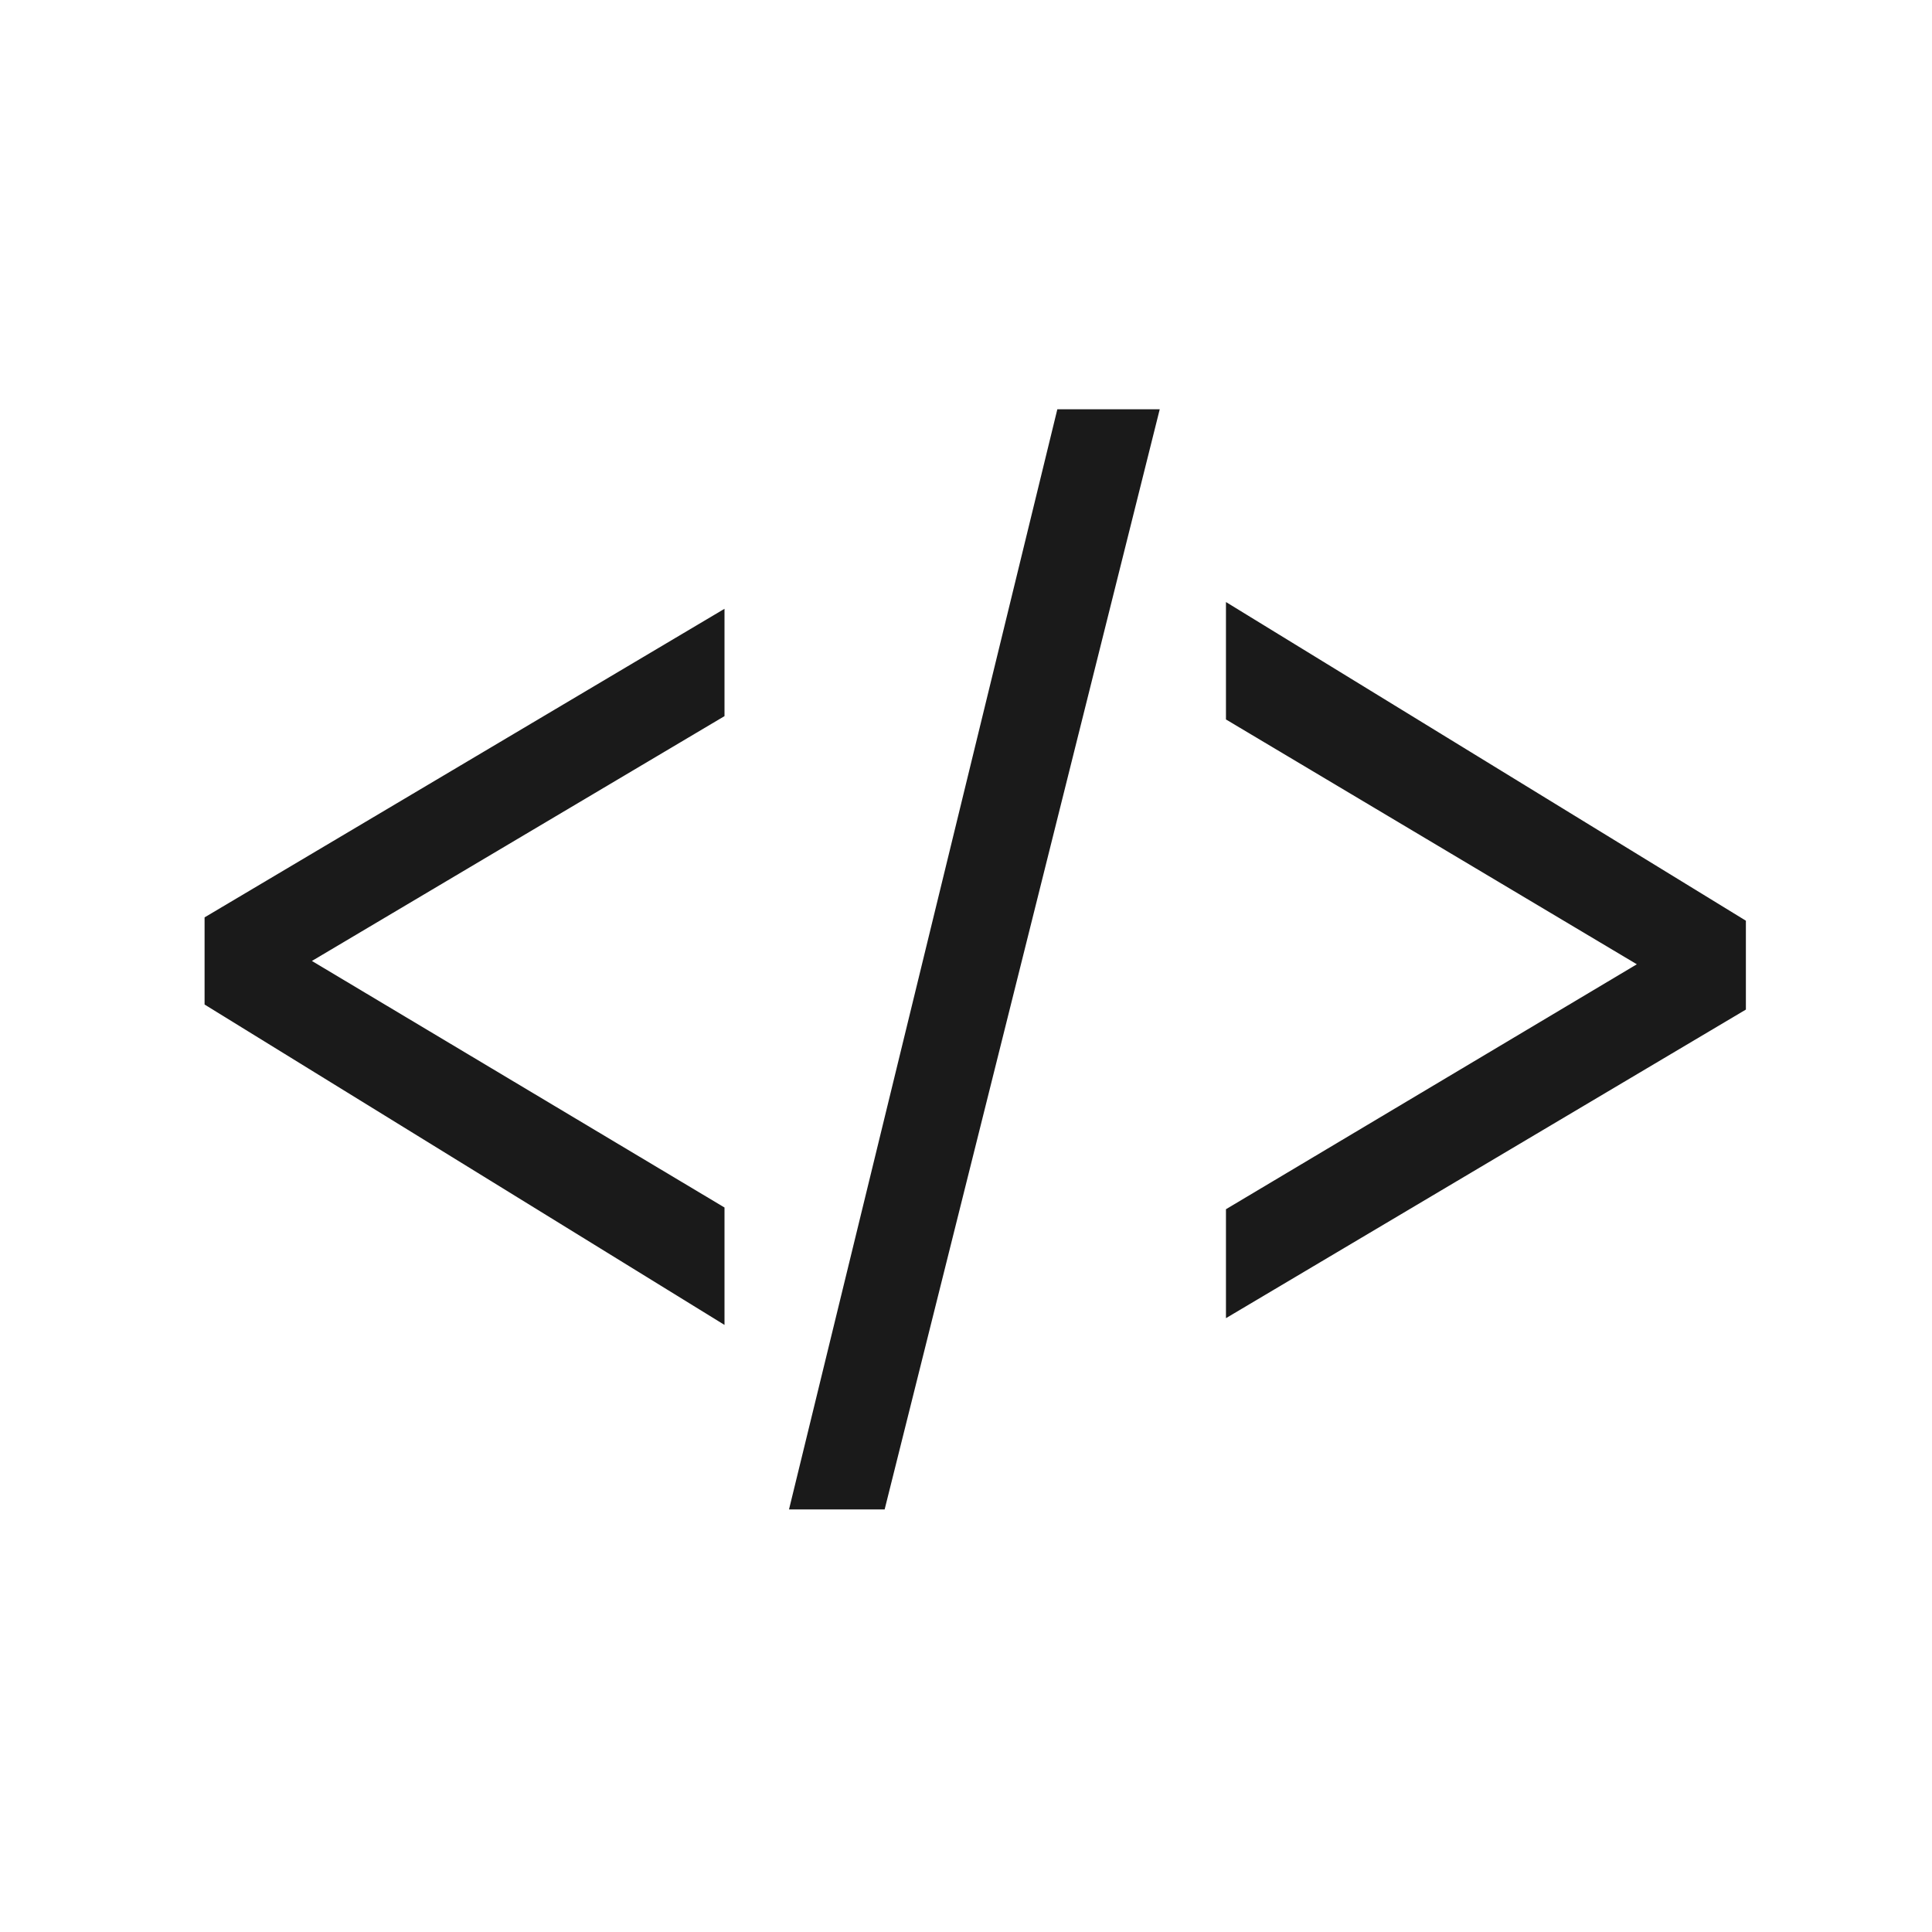
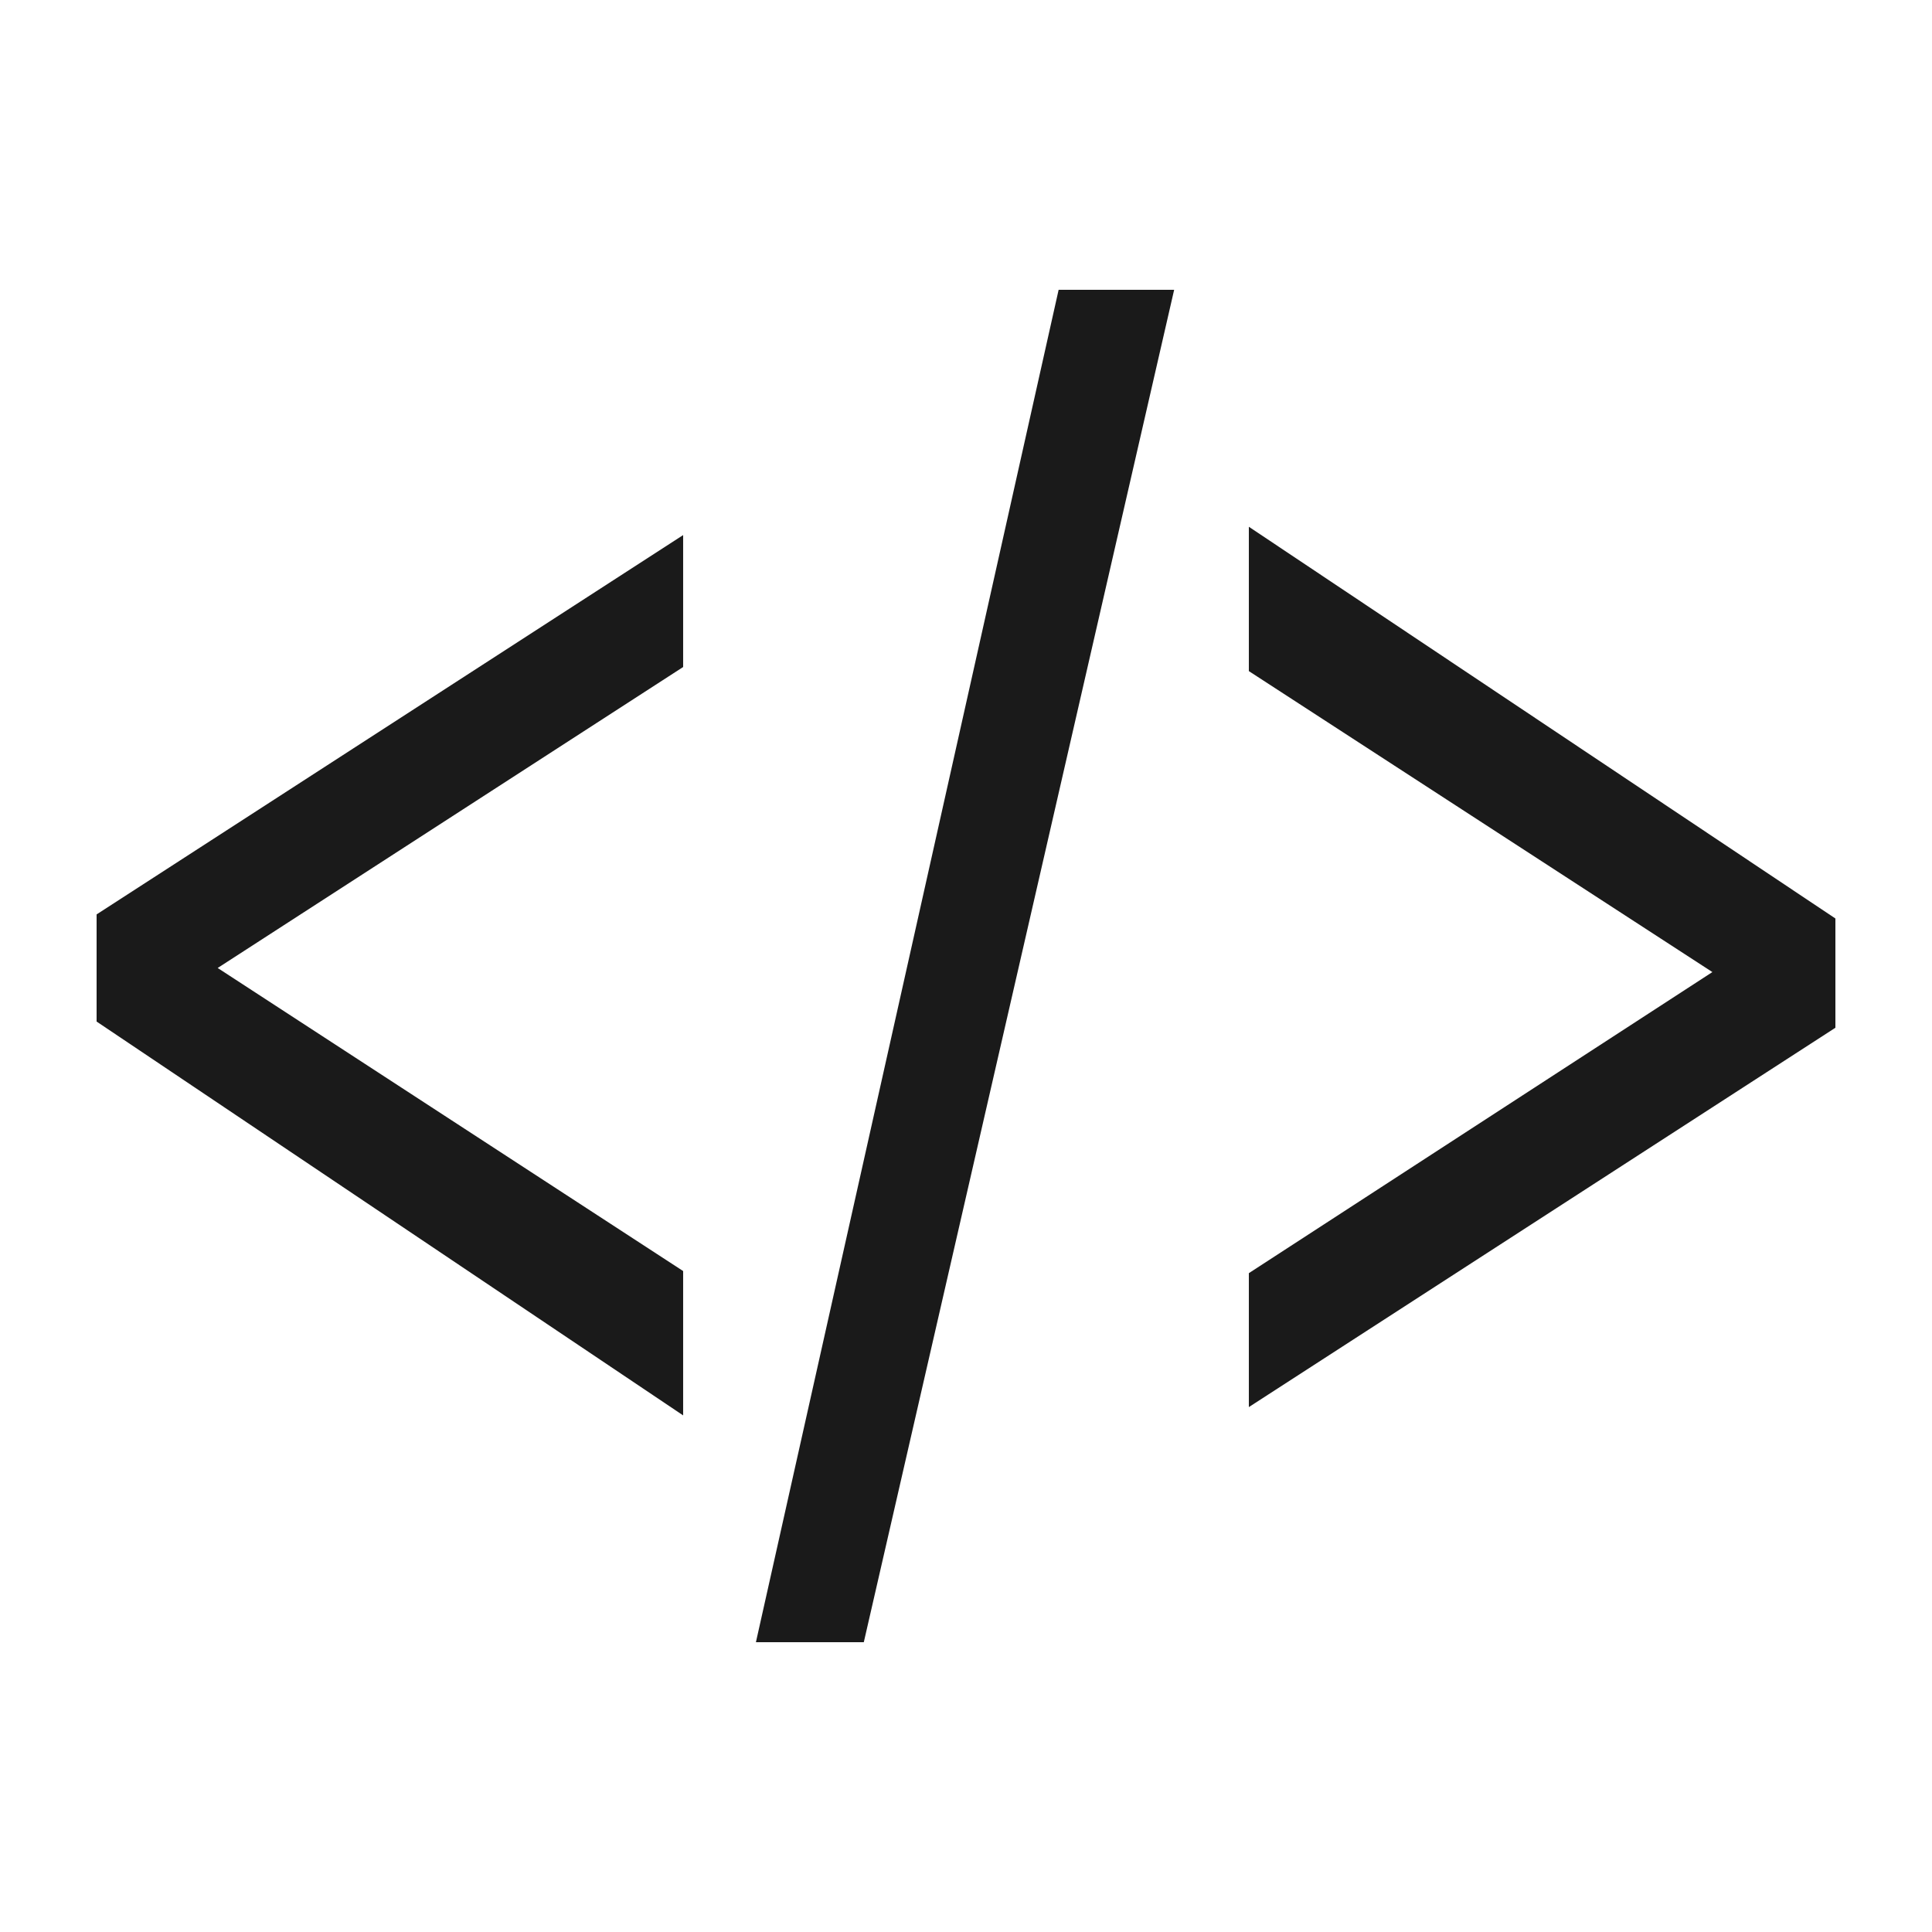
- <svg xmlns="http://www.w3.org/2000/svg" version="1.1" id="svg51326" xml:space="preserve" width="24" height="24" viewBox="0 0 24 24">
+ <svg xmlns="http://www.w3.org/2000/svg" version="1.1" id="svg51326" xml:space="preserve" width="20" height="20" viewBox="0 0 20 20">
  <defs id="defs51330" />
-   <g id="g51332" transform="scale(1.333333)">
+   <g id="g51332" transform="matrix(1.253482,0,0,1.365854,-1.389137,-2.208)">
    <g id="g51334" transform="translate(-0.1289998,0.6680003)">
      <path d="M 6.879,5.004 2.035,7.879 v 0.812 l 4.844,2.985 V 10.582 L 3.035,8.285 6.879,6.004 Z" style="fill:#1a1a1a;fill-opacity:1;fill-rule:nonzero;stroke:none" id="path51336" />
      <path d="M 7.48,13.395 H 8.371 L 10.934,3.145 H 9.98 Z" style="fill:#1a1a1a;fill-opacity:1;fill-rule:nonzero;stroke:none" id="path51338" />
      <path d="M 11.551,11.613 16.395,8.738 V 7.91 L 11.551,4.941 v 1.094 l 3.828,2.281 -3.828,2.282 z" style="fill:#1a1a1a;fill-opacity:1;fill-rule:nonzero;stroke:none" id="path51340" />
    </g>
  </g>
</svg>
